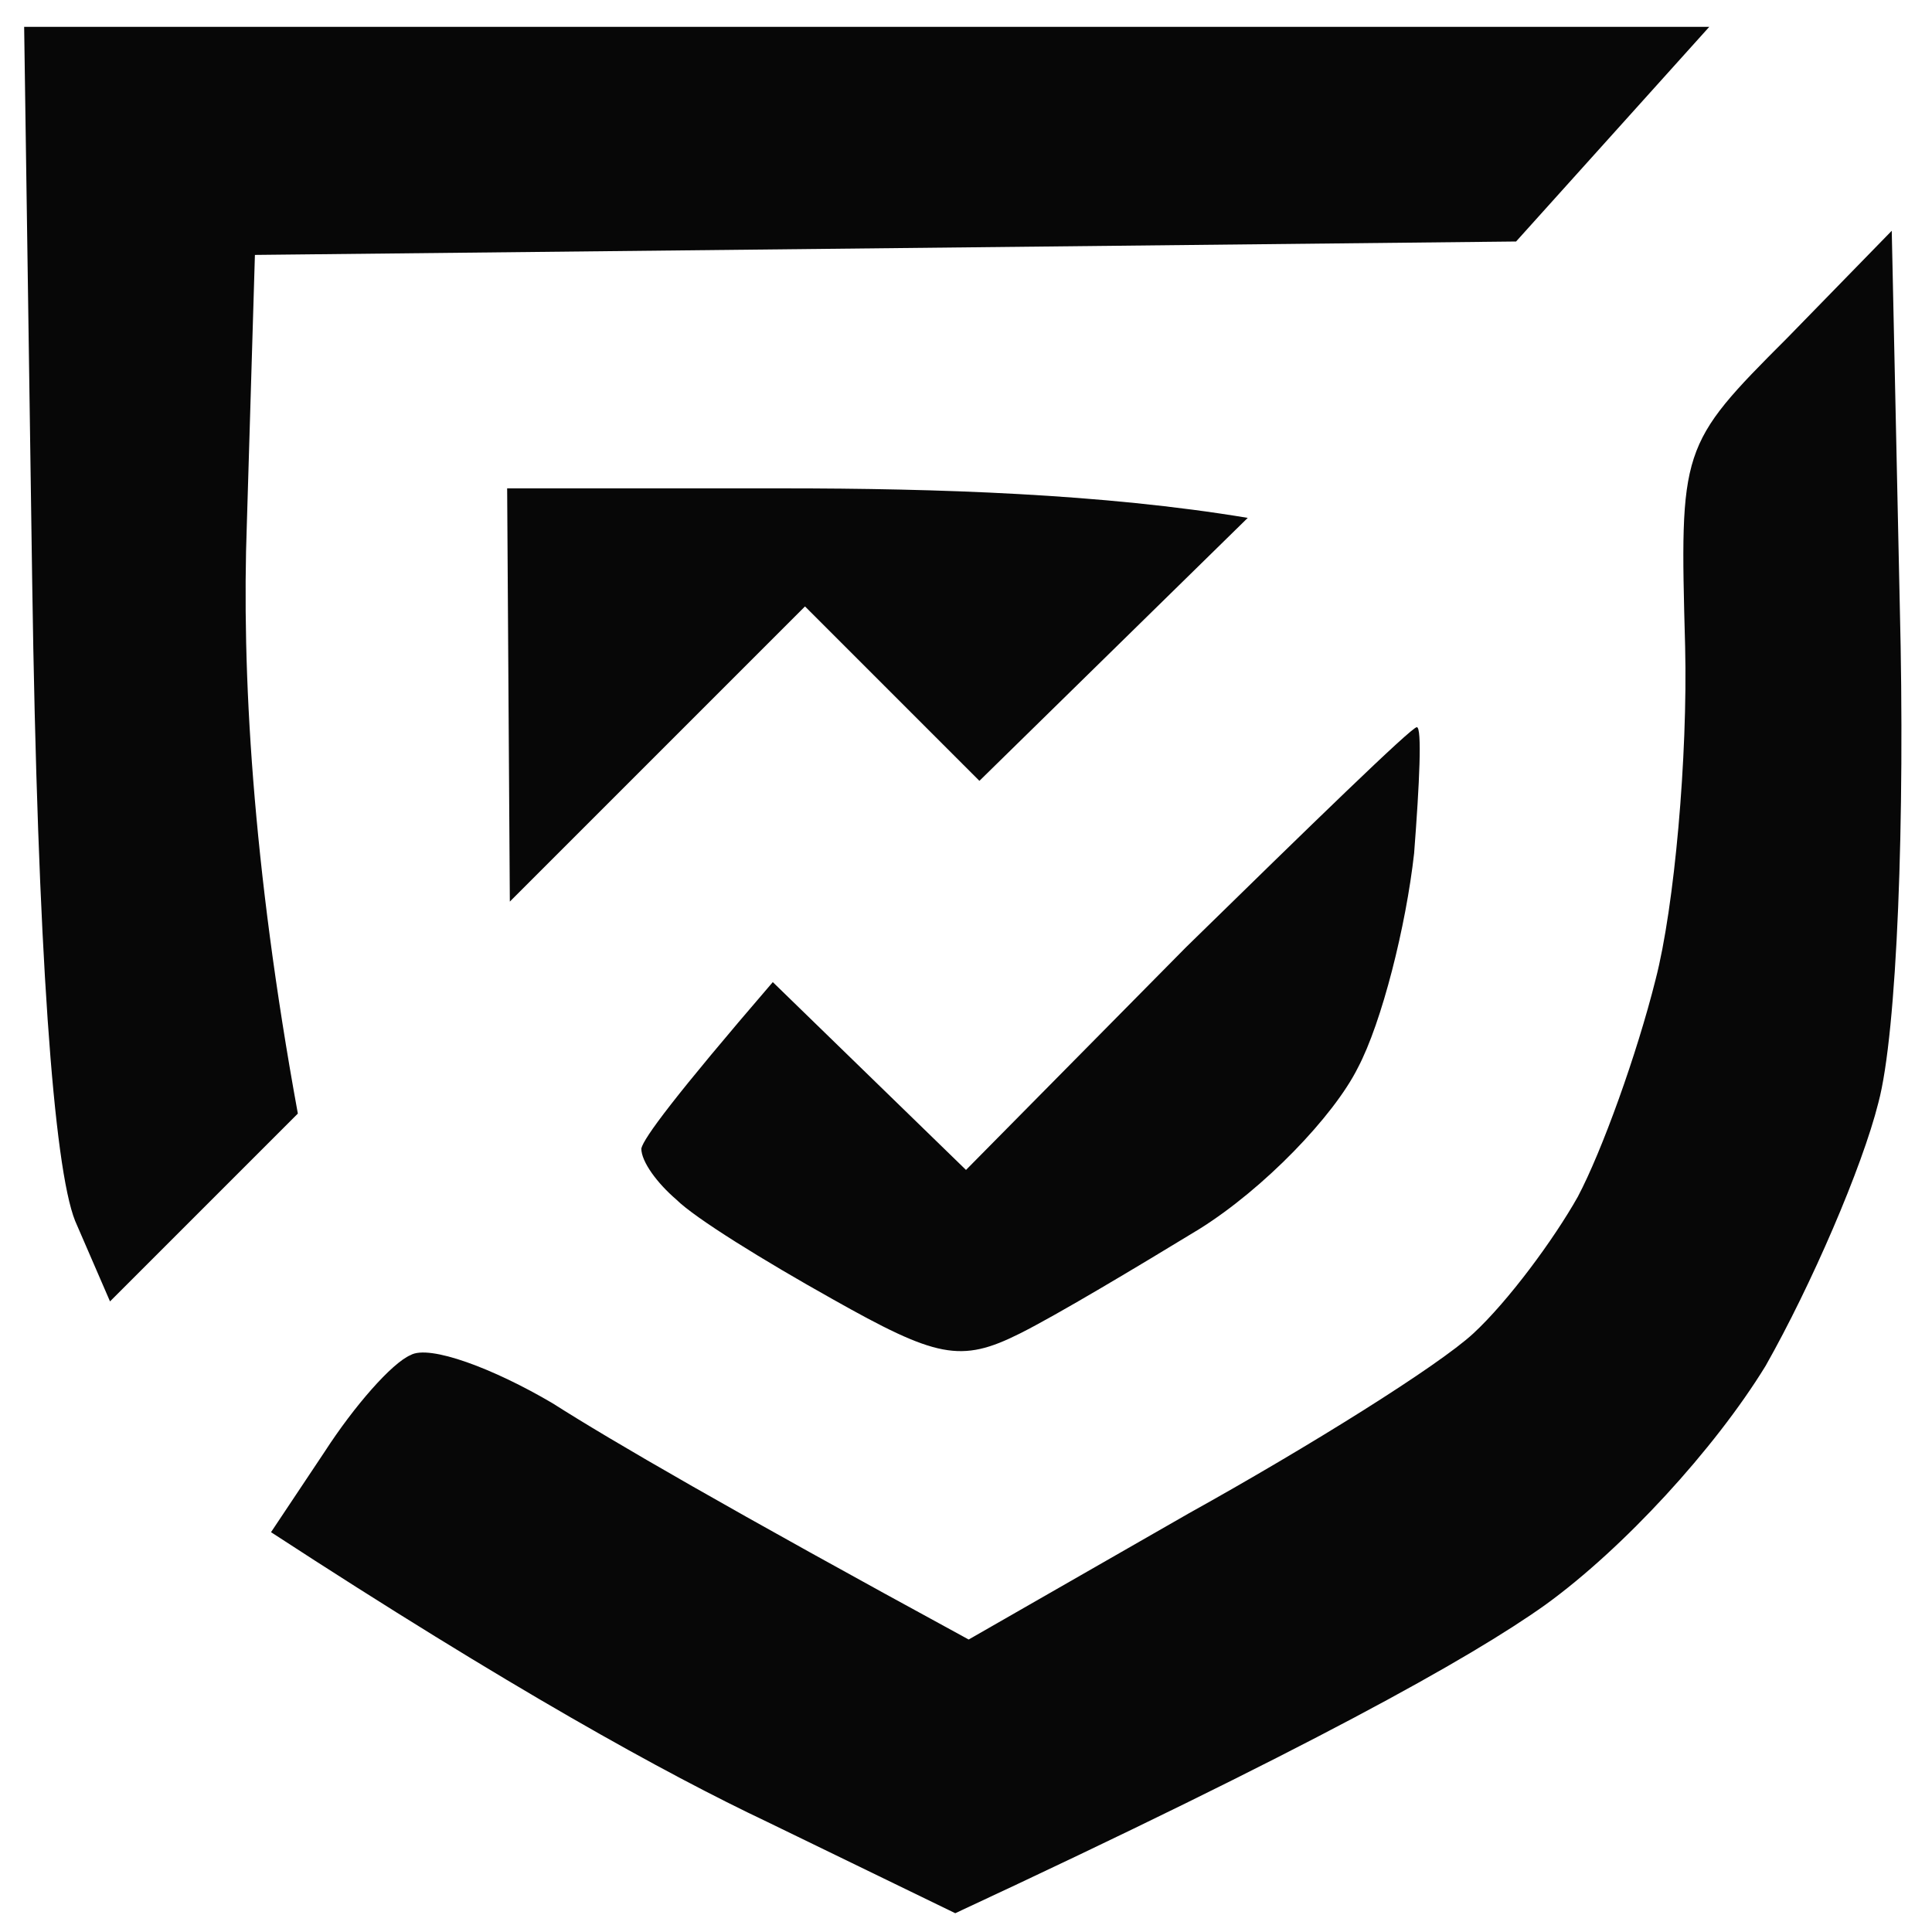
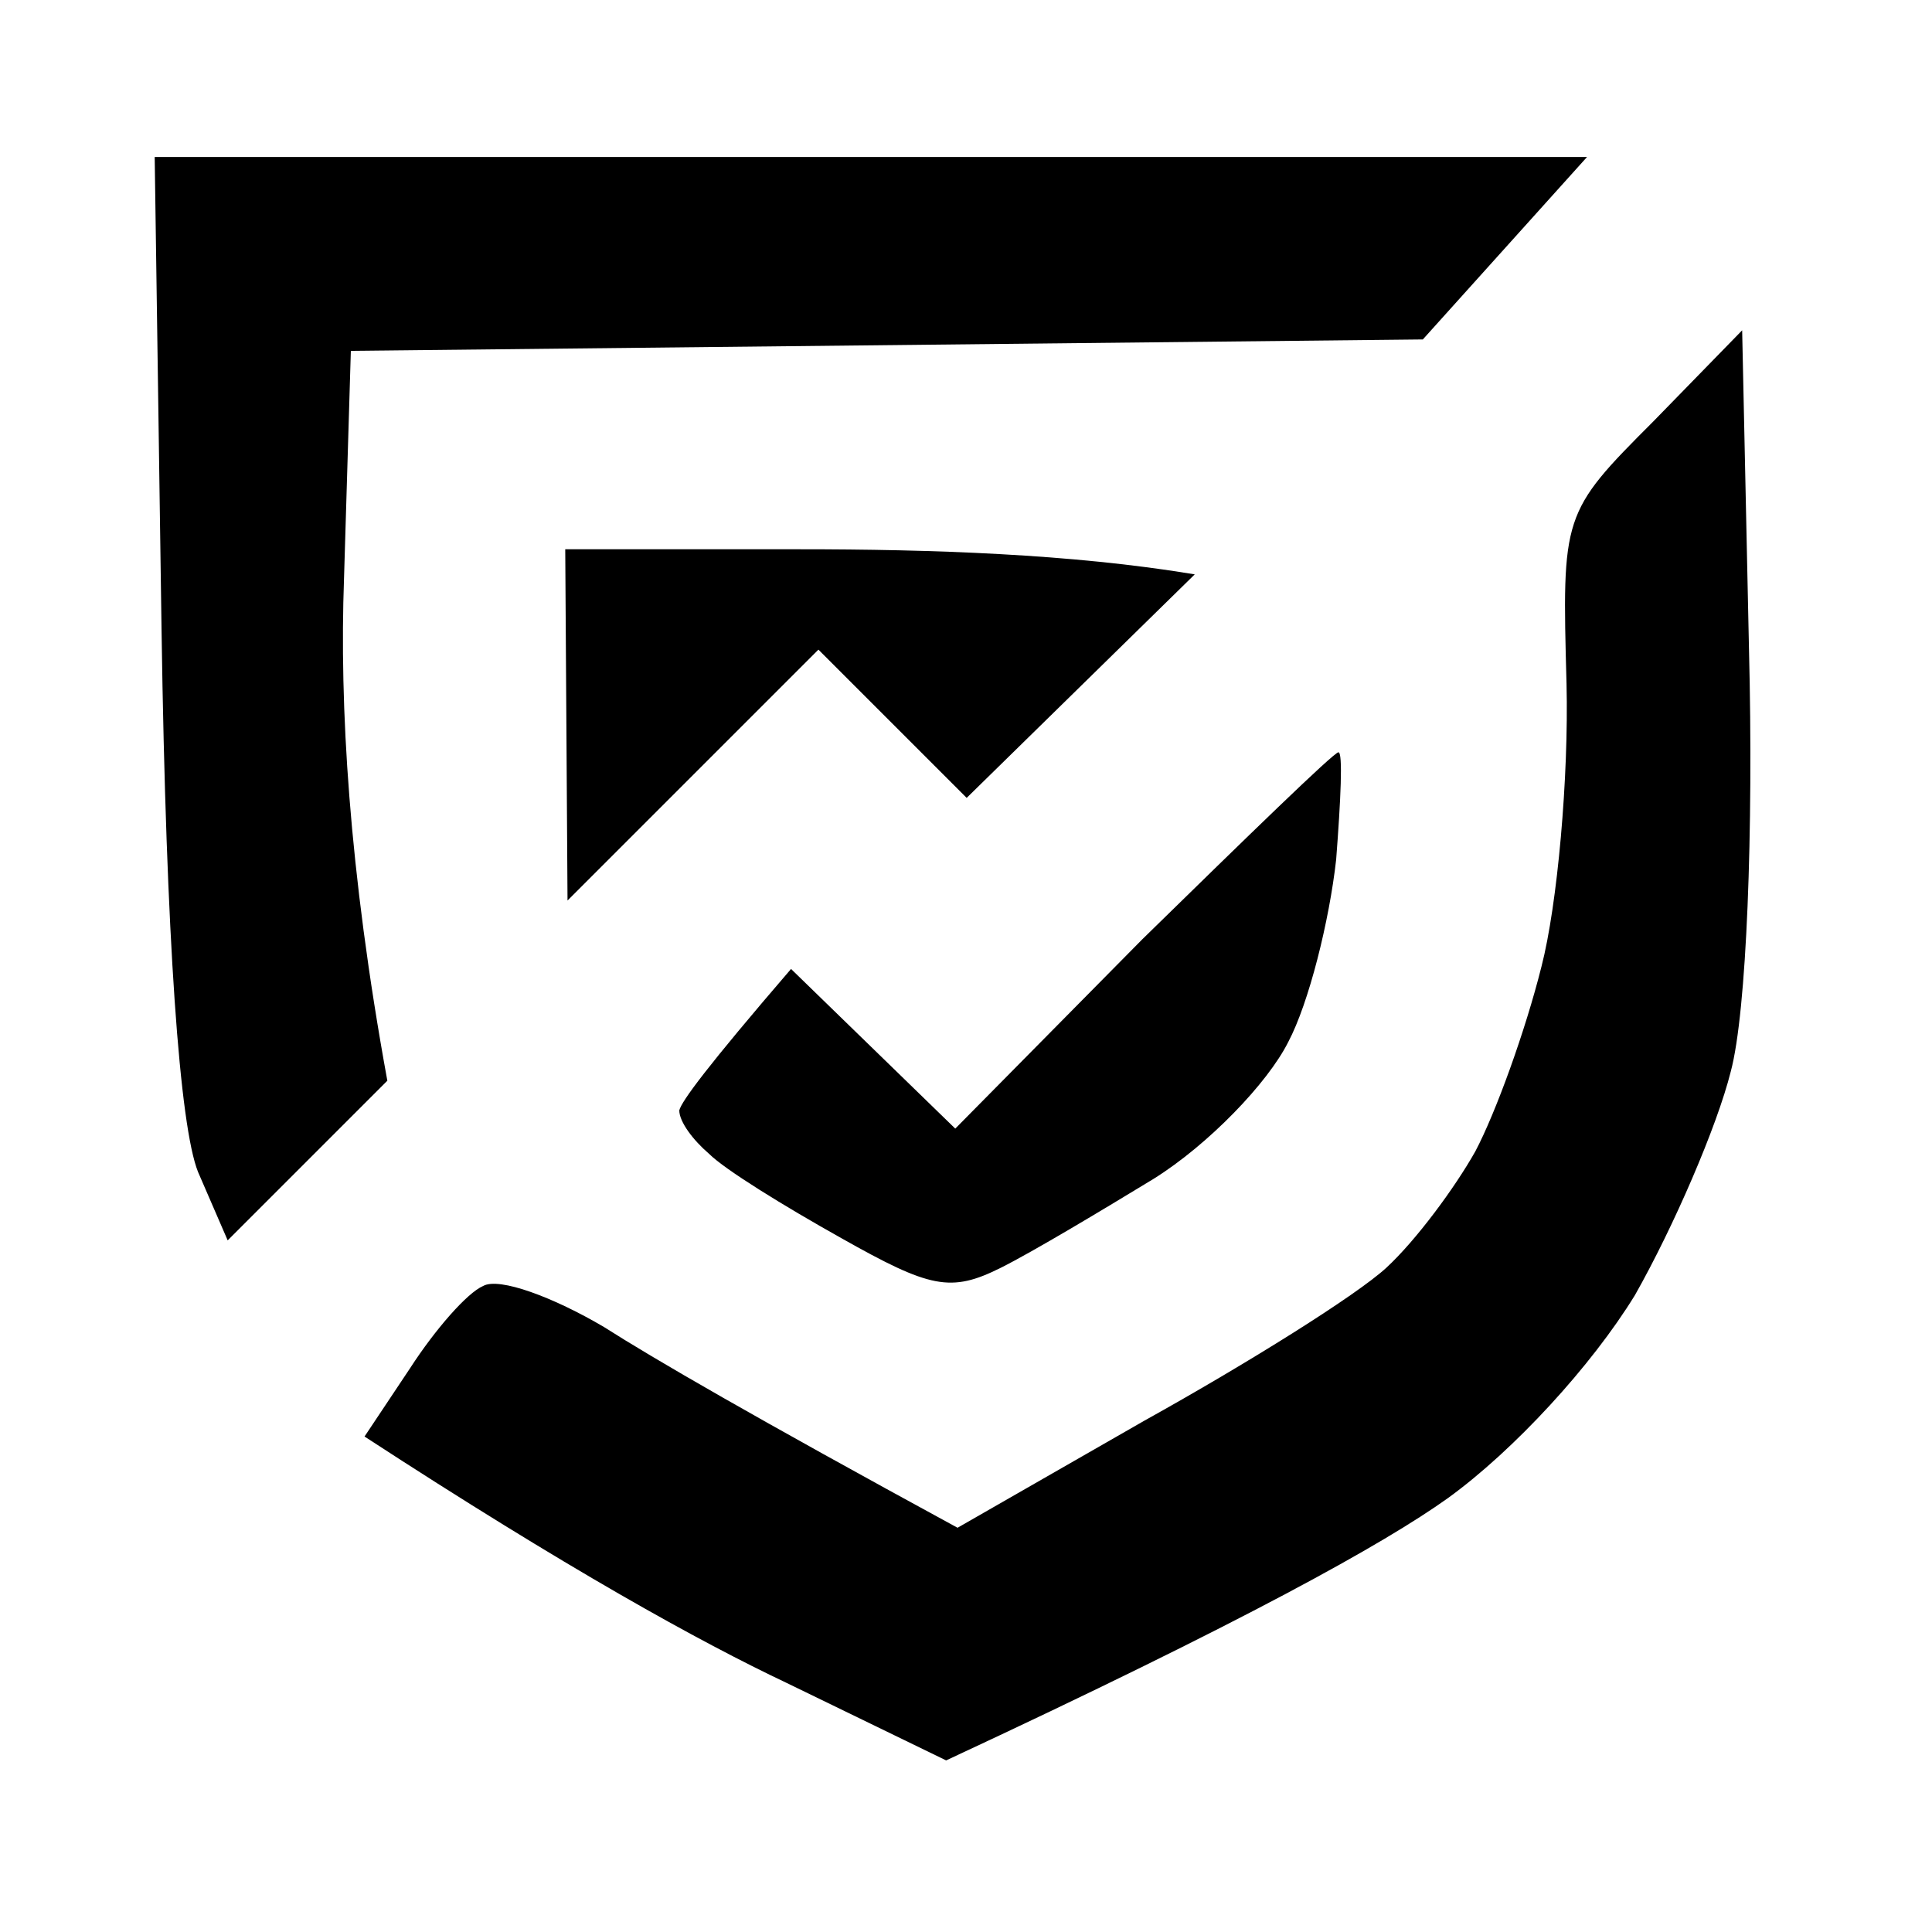
<svg xmlns="http://www.w3.org/2000/svg" version="1.2" viewBox="0 0 72 72" width="72" height="72">
-   <style>
- 		.s0 { opacity: .97;fill: currentColor }
- 	</style>
-   <path id="Path 0" fill-rule="evenodd" class="s0" d="m0.9 1h62.8l-7.2 8-47 0.5-0.3 10c-0.2 5.5 0.2 12.7 1.9 22l-7 7-1.3-3c-0.8-2-1.4-10.1-1.6-23.8zm69.6 7.6l0.3 14c0.2 7.9-0.1 15.9-0.8 18.5-0.6 2.4-2.5 6.8-4.2 9.8-1.9 3.1-5.3 6.8-8.2 8.9-2.8 2-8.9 5.4-22 11.5l-7-3.4c-3.8-1.8-9.6-5-18.5-10.8l2-3c1.1-1.7 2.5-3.3 3.2-3.6 0.7-0.4 3.1 0.5 5.3 1.8 2.2 1.4 6.5 3.9 15.5 8.8l8.2-4.7c4.5-2.5 9.3-5.5 10.6-6.7 1.3-1.2 3-3.5 3.9-5.1 0.9-1.7 2.2-5.3 2.9-8.1 0.7-2.7 1.2-8.3 1.1-12.4-0.2-7.4-0.2-7.5 3.8-11.5zm-51.6 9.6h10.3c5.7 0 11.9 0.2 17.3 1.1l-10 9.8-6.5-6.5-11 11zm33.9 8.9c0.2 0 0.1 2.1-0.1 4.7-0.3 2.7-1.2 6.3-2.1 8-0.9 1.8-3.5 4.5-5.9 6-2.3 1.4-5.3 3.2-6.7 3.9-2.2 1.1-3.1 0.9-7-1.3-2.5-1.4-5.1-3-5.8-3.7-0.7-0.6-1.3-1.4-1.3-1.9 0.1-0.4 1.2-1.9 4.9-6.2l7.2 7 8.2-8.3c4.6-4.5 8.4-8.2 8.6-8.2z" />
+   <path id="Path 0" fill="currentColor" class="opacity-100" transform="translate(5, 5) scale(0.85 0.85)" d="m0.9 1h62.8l-7.2 8-47 0.5-0.3 10c-0.2 5.5 0.2 12.7 1.9 22l-7 7-1.3-3c-0.8-2-1.4-10.1-1.6-23.8zm69.6 7.6l0.3 14c0.2 7.9-0.1 15.9-0.8 18.5-0.6 2.4-2.5 6.8-4.2 9.8-1.9 3.1-5.3 6.8-8.2 8.9-2.8 2-8.9 5.4-22 11.5l-7-3.4c-3.8-1.8-9.6-5-18.5-10.8l2-3c1.1-1.7 2.5-3.3 3.2-3.6 0.7-0.4 3.1 0.5 5.3 1.8 2.2 1.4 6.5 3.9 15.5 8.8l8.2-4.7c4.5-2.5 9.3-5.5 10.6-6.7 1.3-1.2 3-3.5 3.9-5.1 0.9-1.7 2.2-5.3 2.9-8.1 0.7-2.7 1.2-8.3 1.1-12.4-0.2-7.4-0.2-7.5 3.8-11.5zm-51.6 9.6h10.3c5.7 0 11.9 0.2 17.3 1.1l-10 9.8-6.5-6.5-11 11zm33.9 8.9c0.2 0 0.1 2.1-0.1 4.7-0.3 2.7-1.2 6.3-2.1 8-0.9 1.8-3.5 4.5-5.9 6-2.3 1.4-5.3 3.2-6.7 3.9-2.2 1.1-3.1 0.9-7-1.3-2.5-1.4-5.1-3-5.8-3.7-0.7-0.6-1.3-1.4-1.3-1.9 0.1-0.4 1.2-1.9 4.9-6.2l7.2 7 8.2-8.3c4.6-4.5 8.4-8.2 8.6-8.2z" />
</svg>
